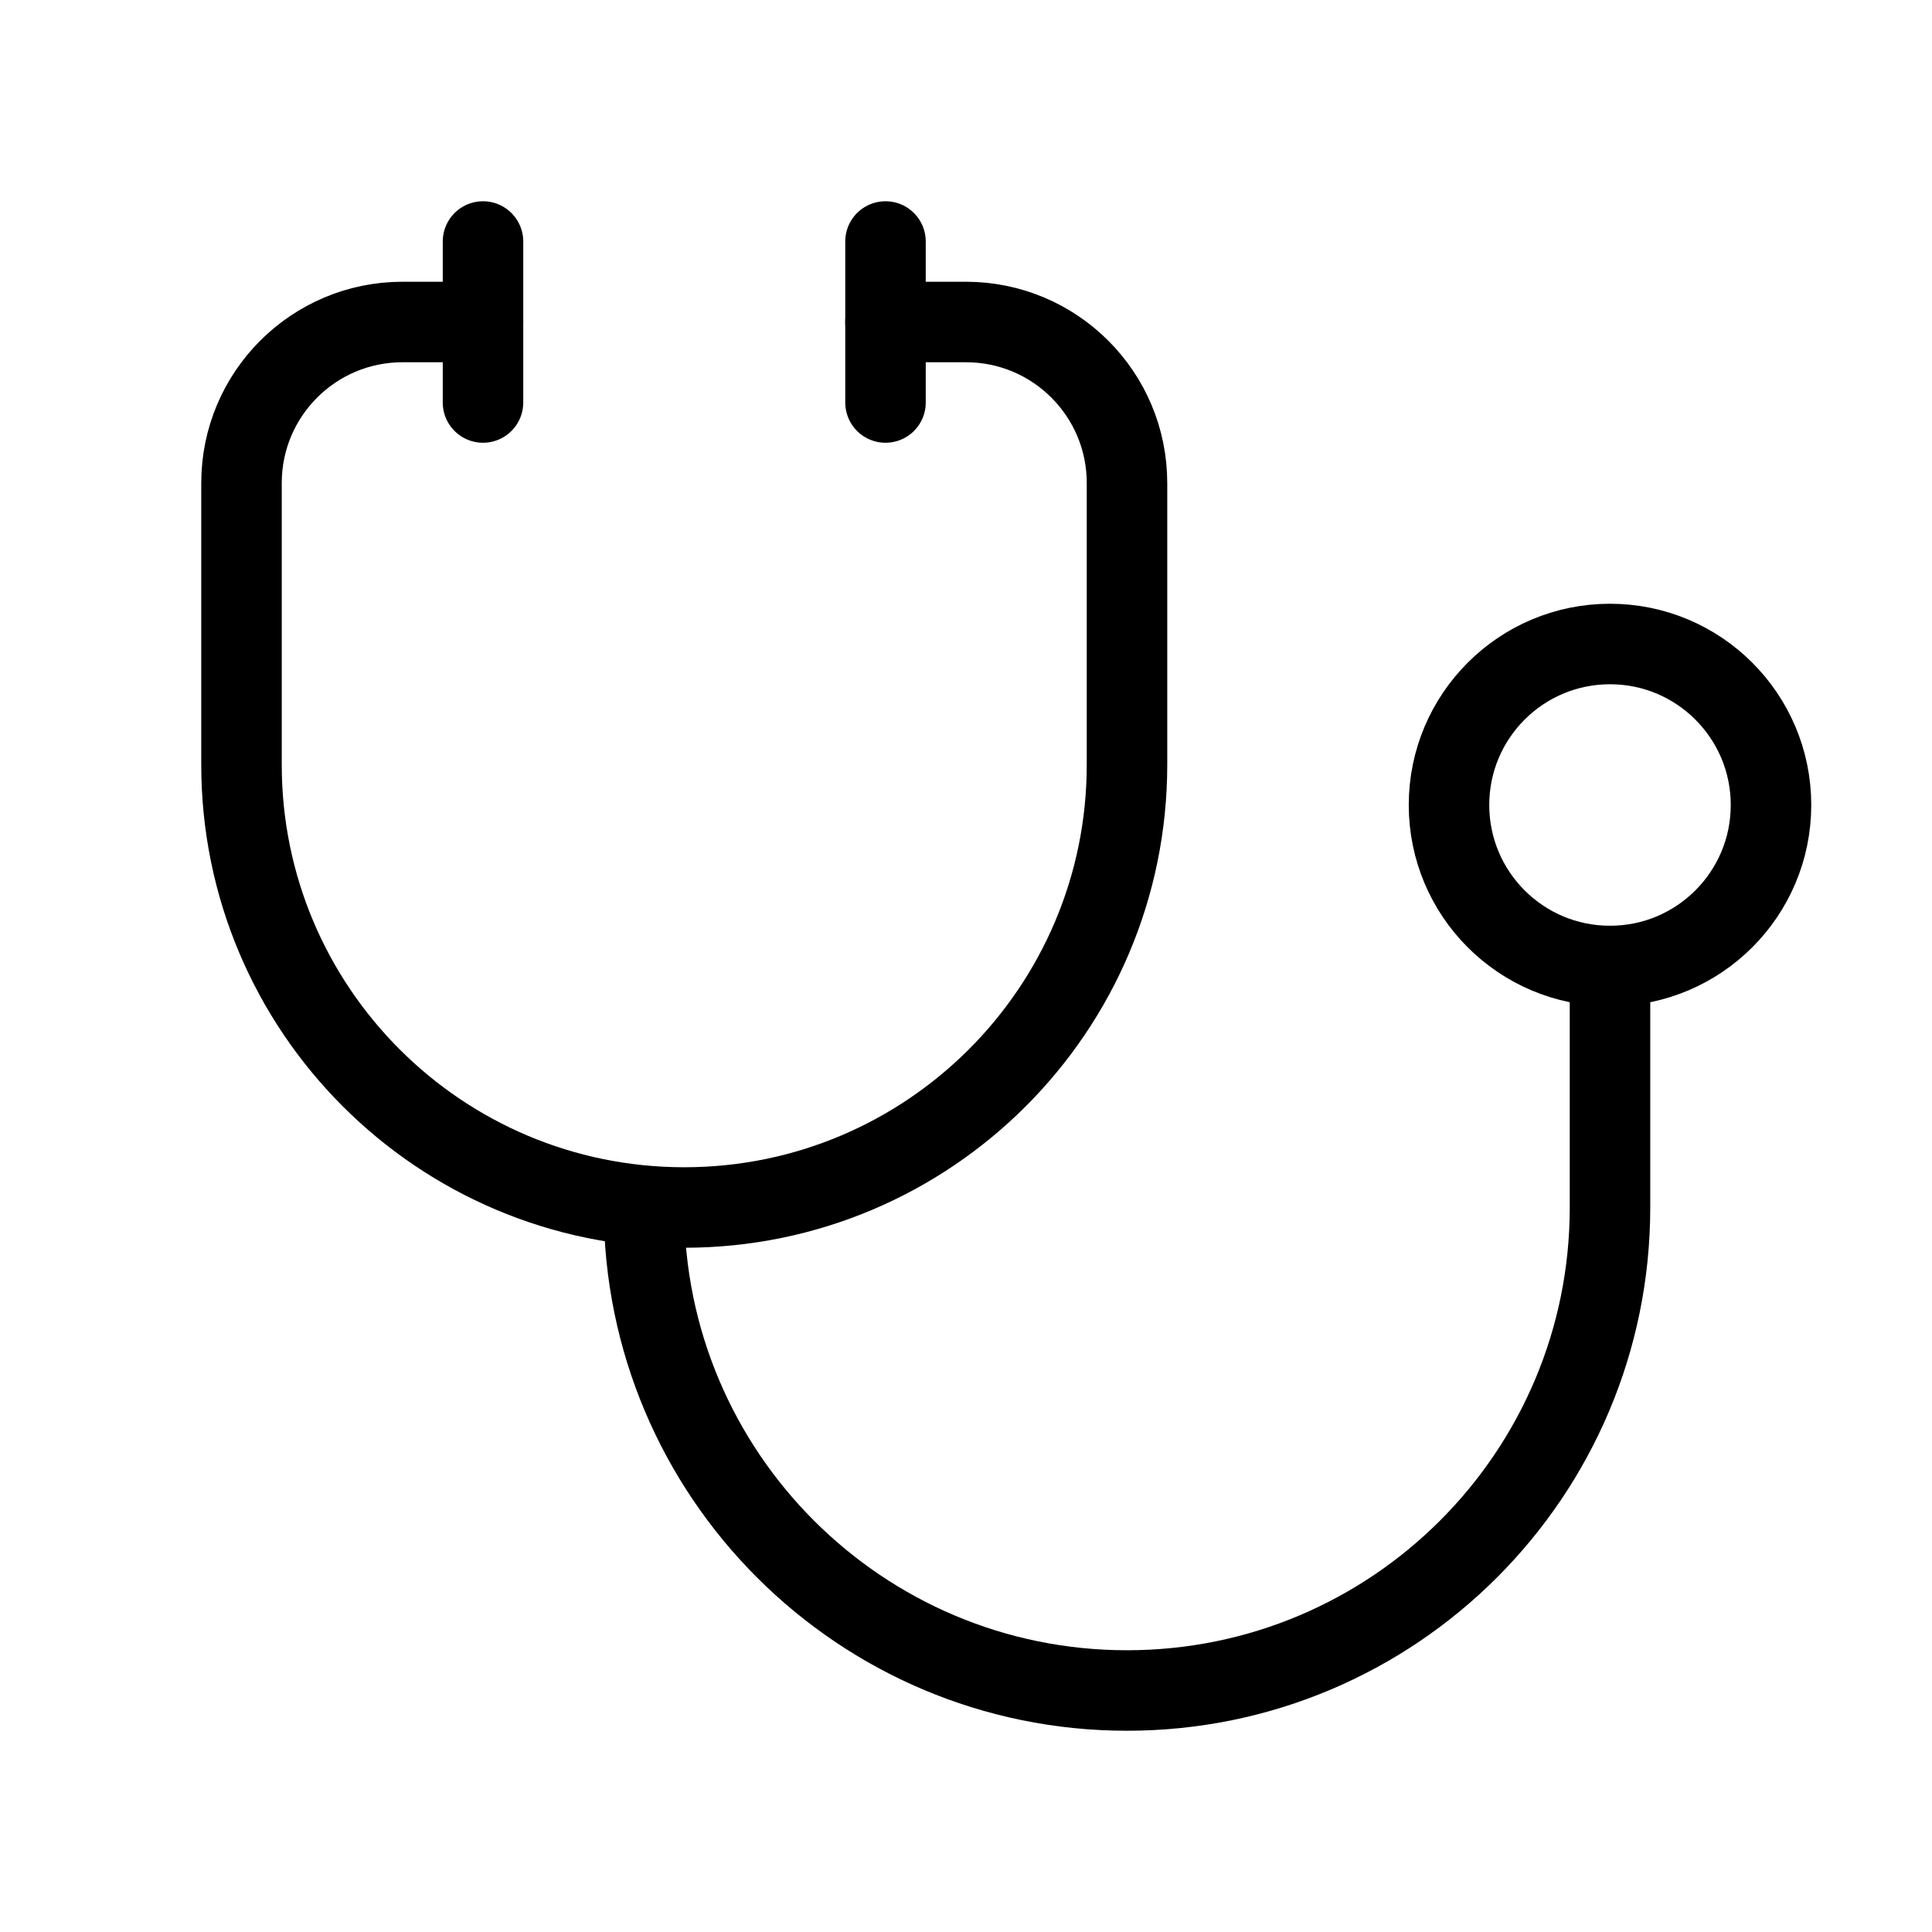
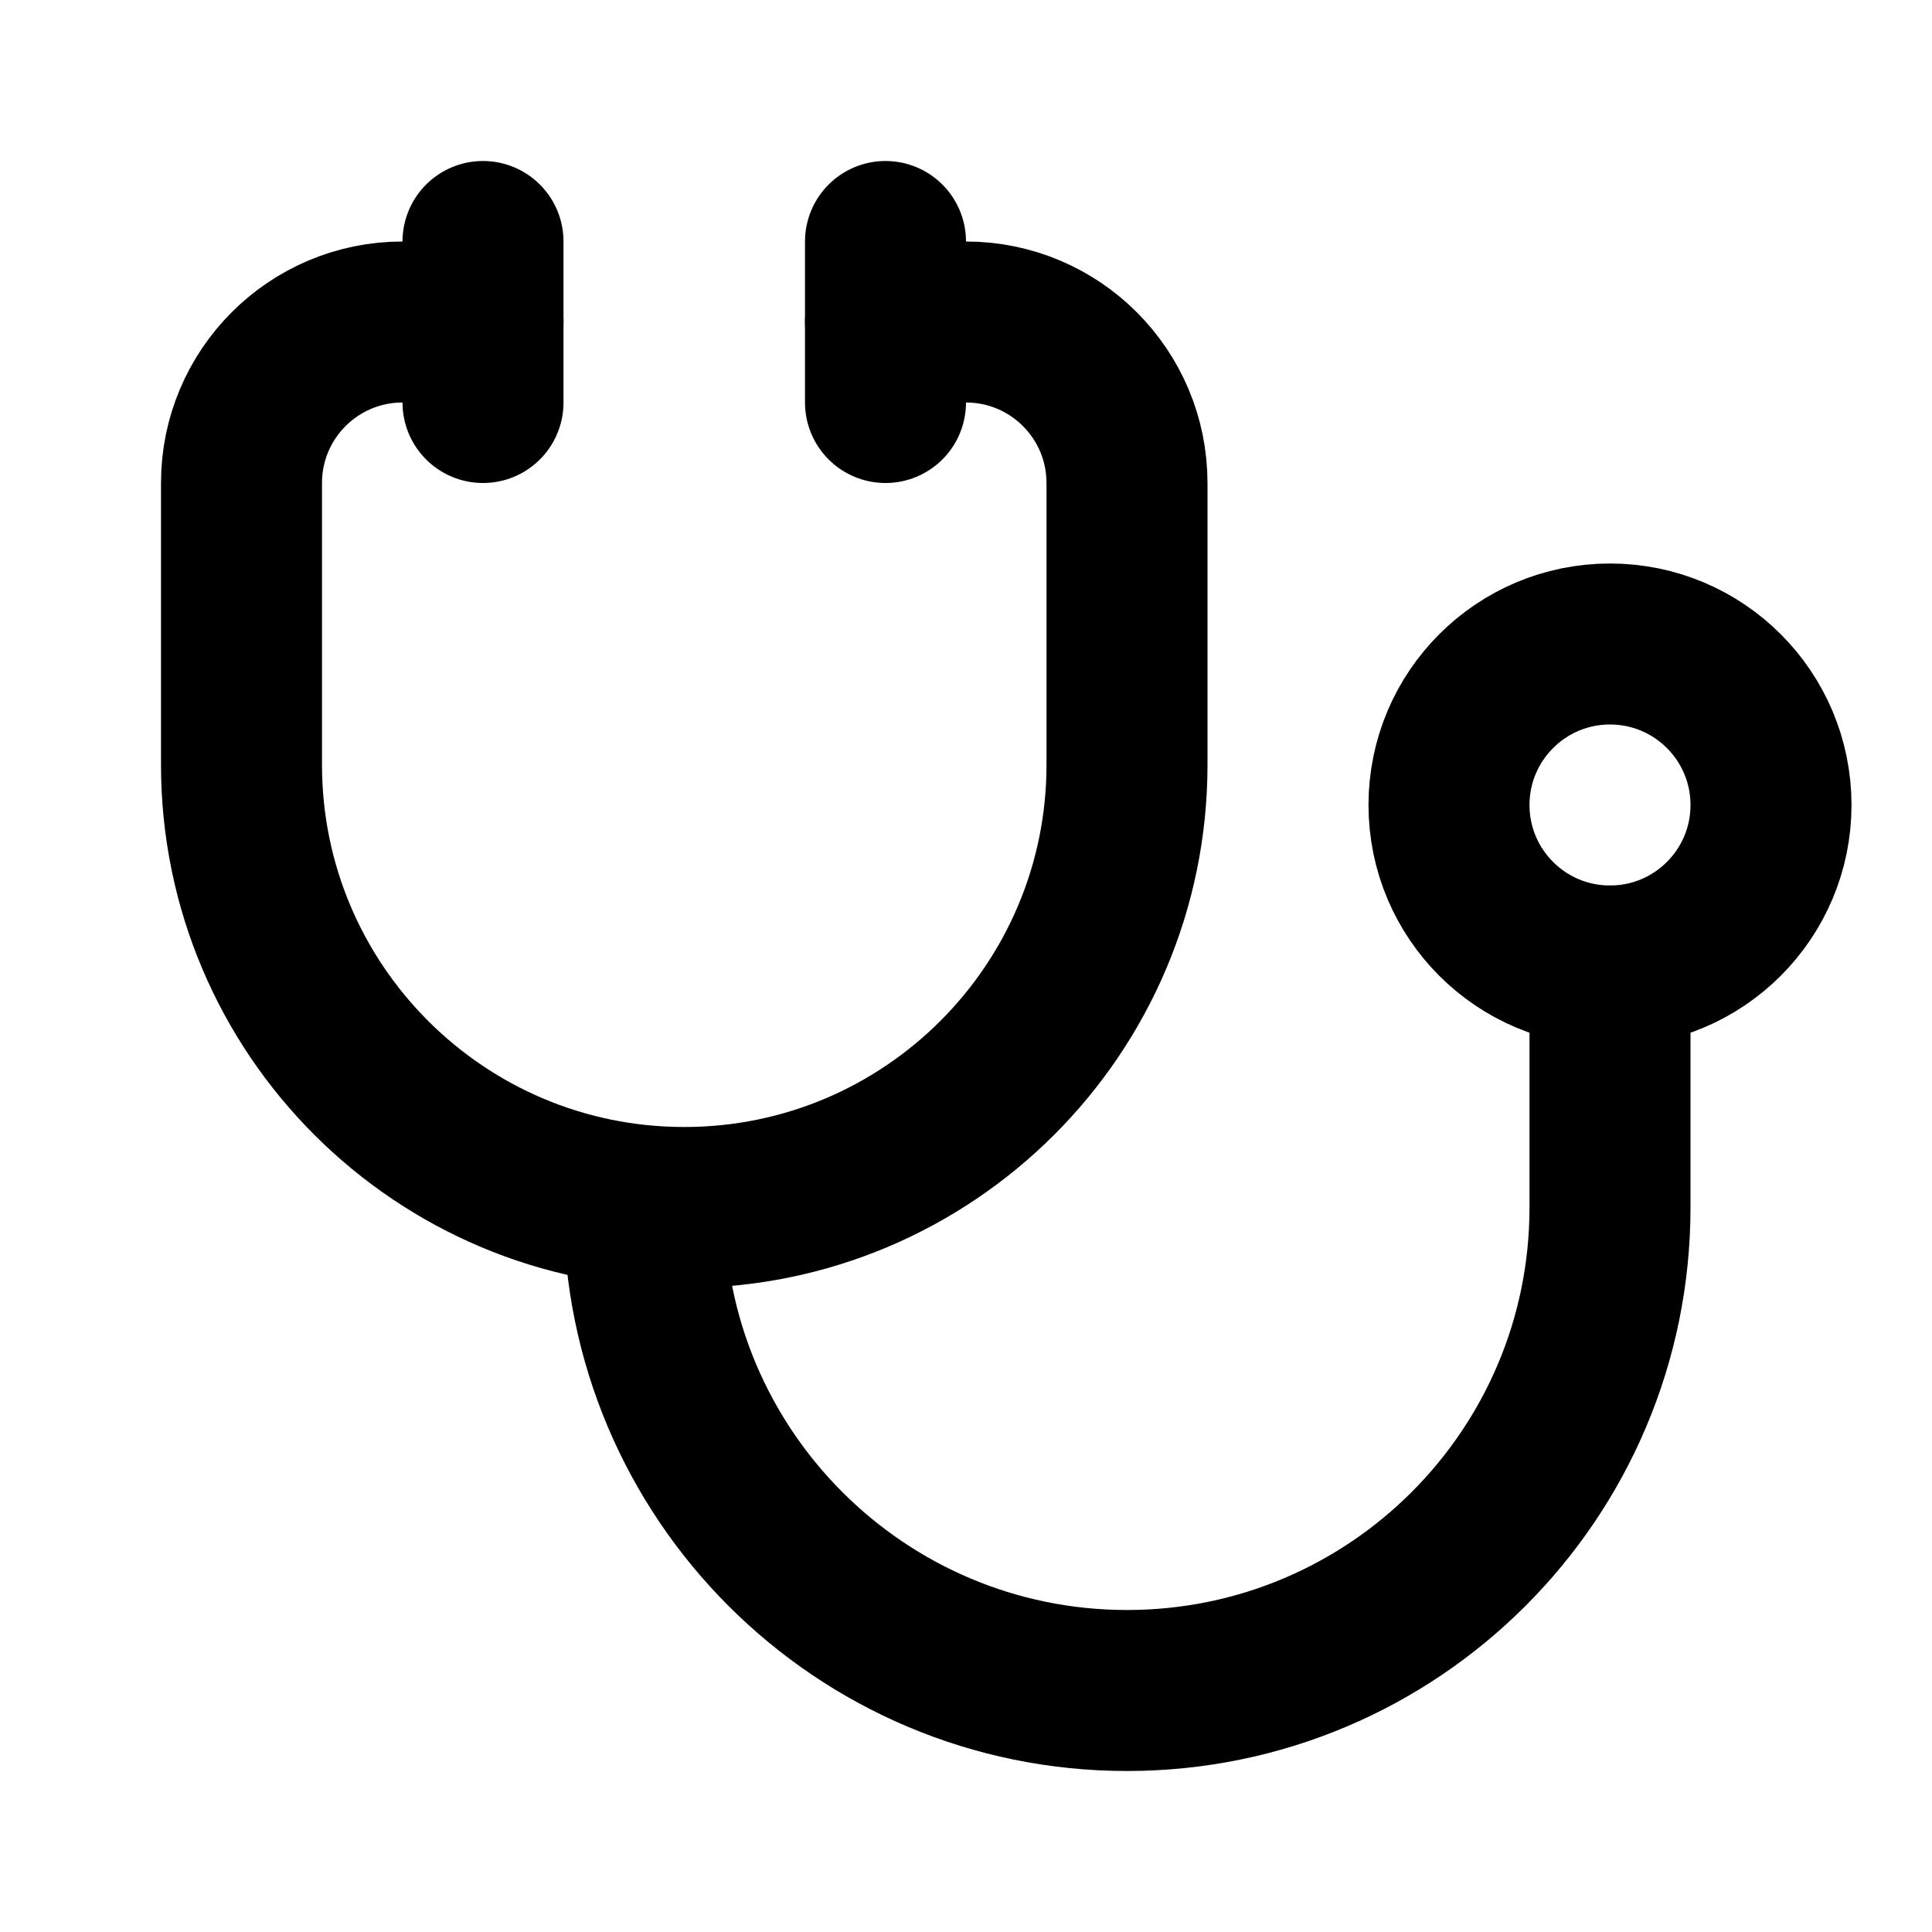
- <svg xmlns="http://www.w3.org/2000/svg" width="24" height="24" viewBox="0 0 24 24" fill="none" stroke="currentColor" stroke-width="1" stroke-linecap="round" stroke-linejoin="round" class="icon icon-tabler icons-tabler-outline icon-tabler-stethoscope">
+ <svg xmlns="http://www.w3.org/2000/svg" width="24" height="24" viewBox="0 0 24 24" fill="none" stroke="currentColor" stroke-width="2" stroke-linecap="round" stroke-linejoin="round" class="icon icon-tabler icons-tabler-outline icon-tabler-stethoscope">
  <path stroke="none" d="M0 0h24v24H0z" fill="none" />
  <path d="M6 4h-1a2 2 0 0 0 -2 2v3.5h0a5.5 5.5 0 0 0 11 0v-3.5a2 2 0 0 0 -2 -2h-1" />
  <path d="M8 15a6 6 0 1 0 12 0v-3" />
  <path d="M11 3v2" />
  <path d="M6 3v2" />
  <path d="M20 10m-2 0a2 2 0 1 0 4 0a2 2 0 1 0 -4 0" />
</svg>
